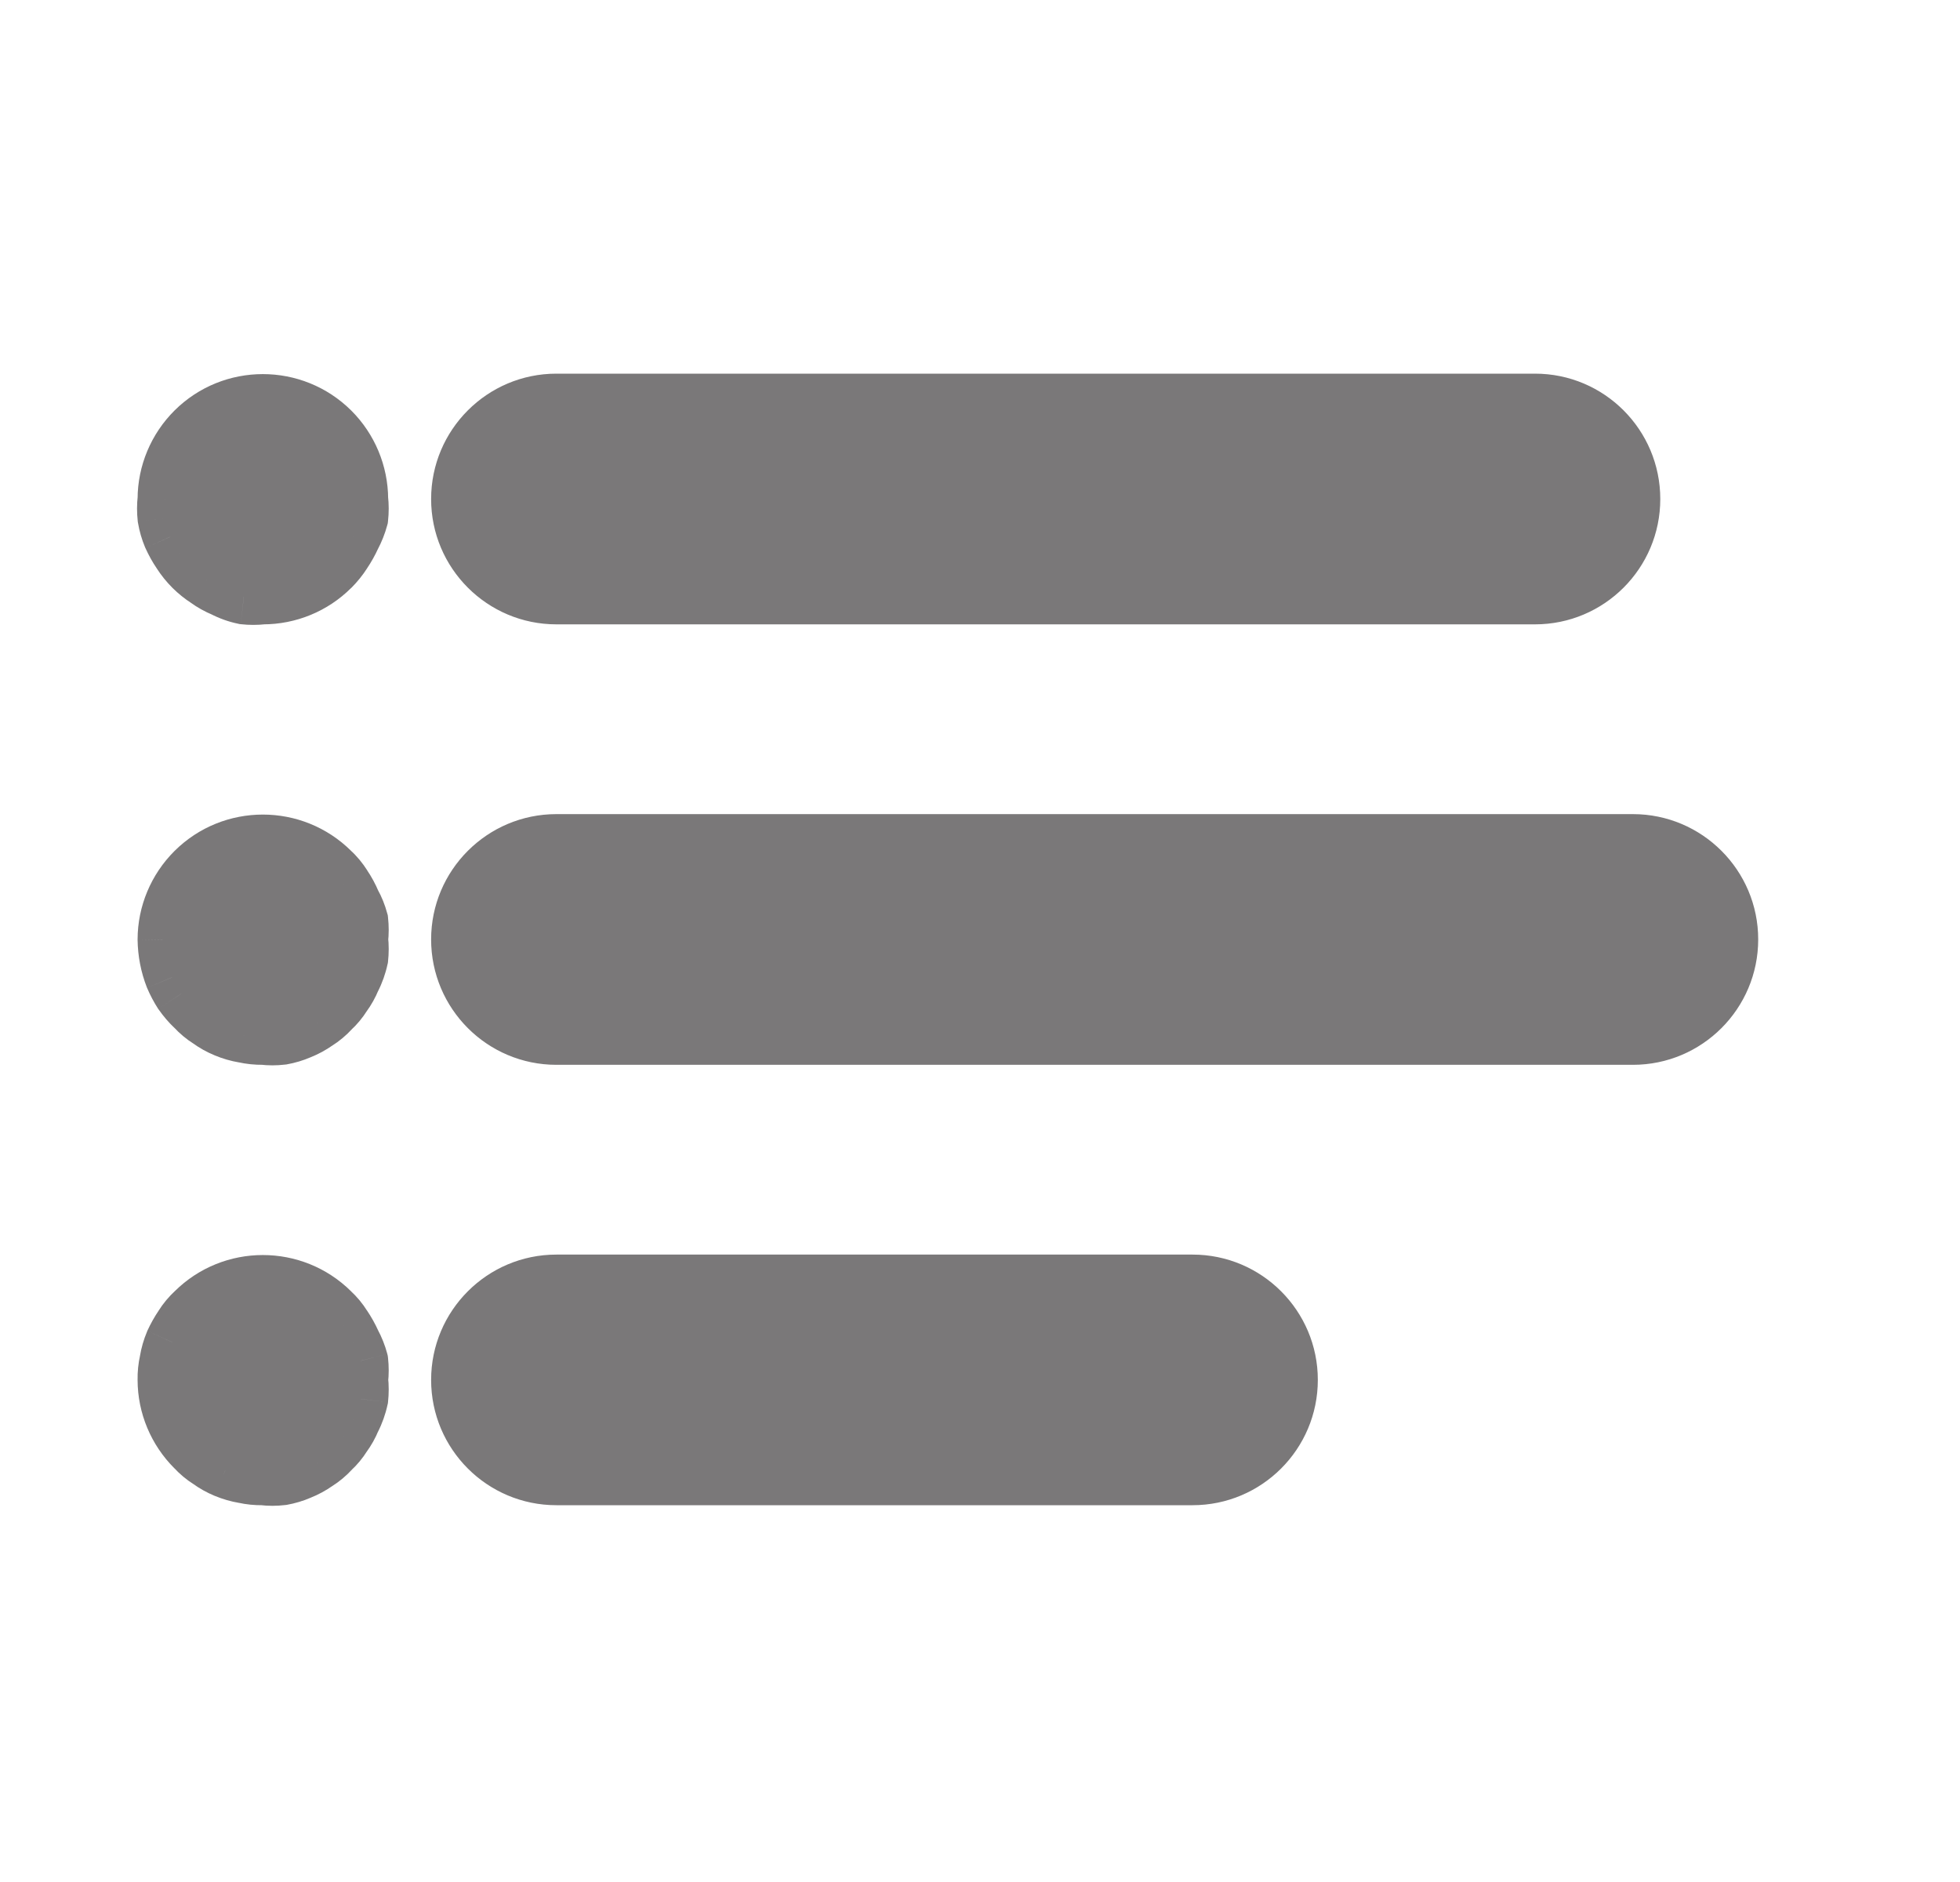
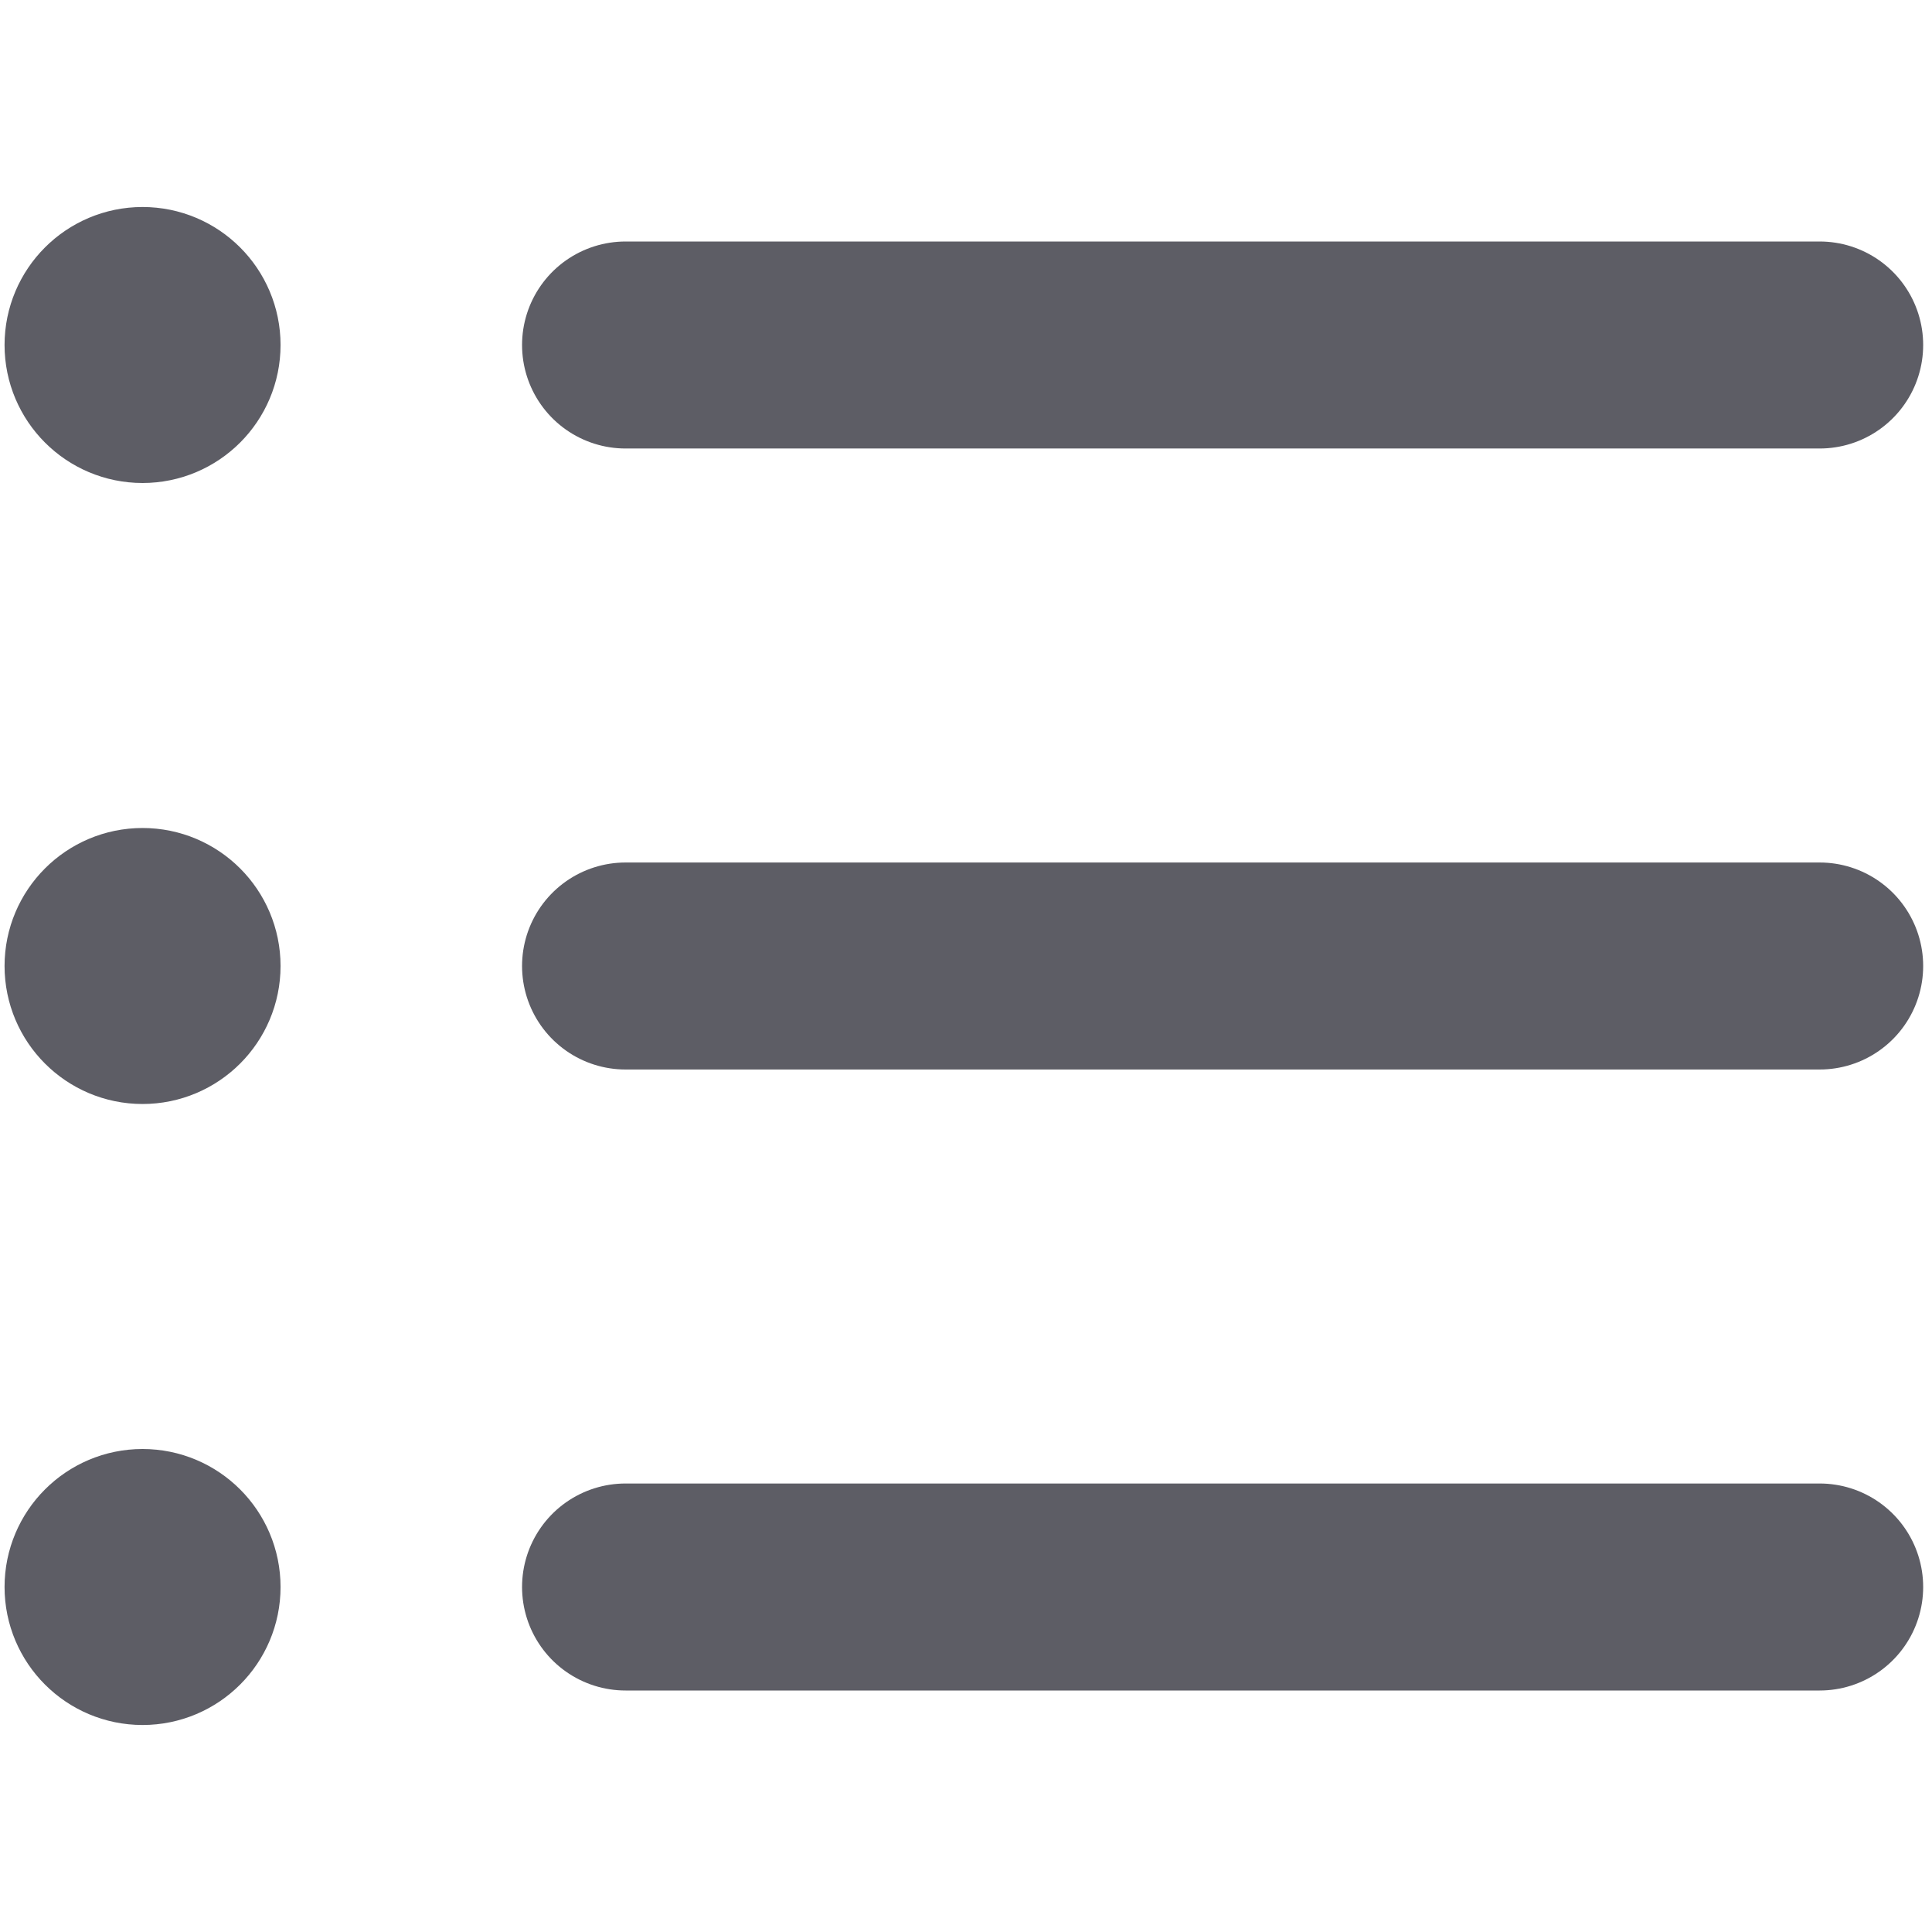
- <svg xmlns="http://www.w3.org/2000/svg" width="25" height="24" viewBox="0 0 25 24" fill="none">
-   <path fill-rule="evenodd" clip-rule="evenodd" d="M7.097 5.115H19.579C20.269 5.115 20.828 5.674 20.828 6.364C20.828 7.053 20.269 7.612 19.579 7.612H7.097C6.408 7.612 5.849 7.053 5.849 6.364C5.849 5.674 6.408 5.115 7.097 5.115ZM4.233 5.484C4.467 5.717 4.6 6.033 4.601 6.364C4.61 6.445 4.61 6.526 4.601 6.607C4.579 6.689 4.547 6.769 4.507 6.844C4.474 6.918 4.434 6.989 4.389 7.056C4.344 7.126 4.292 7.191 4.233 7.25C3.999 7.482 3.682 7.612 3.353 7.612C3.272 7.621 3.19 7.621 3.109 7.612C3.018 7.593 2.93 7.561 2.847 7.518C2.772 7.487 2.701 7.448 2.635 7.4C2.567 7.357 2.505 7.306 2.448 7.25C2.389 7.191 2.337 7.126 2.292 7.056C2.246 6.989 2.207 6.918 2.173 6.844C2.142 6.768 2.119 6.688 2.105 6.607C2.095 6.526 2.095 6.445 2.105 6.364C2.106 6.033 2.238 5.717 2.473 5.484C2.96 5 3.746 5 4.233 5.484ZM4.601 11.98C4.61 11.9 4.61 11.818 4.601 11.737C4.579 11.657 4.548 11.579 4.507 11.506C4.475 11.43 4.436 11.357 4.389 11.288C4.346 11.219 4.293 11.156 4.233 11.101C3.746 10.617 2.96 10.617 2.473 11.101C2.238 11.334 2.106 11.65 2.105 11.98C2.107 12.145 2.139 12.308 2.198 12.461C2.23 12.535 2.267 12.606 2.311 12.673C2.358 12.741 2.412 12.804 2.473 12.861C2.528 12.921 2.591 12.973 2.66 13.017C2.726 13.064 2.797 13.104 2.872 13.135C2.948 13.167 3.028 13.19 3.109 13.204C3.189 13.222 3.271 13.23 3.353 13.229C3.434 13.238 3.515 13.238 3.596 13.229C3.676 13.215 3.753 13.192 3.827 13.16C3.904 13.129 3.978 13.09 4.046 13.041C4.115 12.998 4.178 12.946 4.233 12.885C4.293 12.83 4.345 12.767 4.389 12.698C4.437 12.633 4.477 12.561 4.507 12.486C4.55 12.403 4.582 12.315 4.601 12.224C4.611 12.143 4.611 12.061 4.601 11.98ZM4.601 17.354C4.61 17.435 4.61 17.517 4.601 17.597C4.611 17.678 4.611 17.76 4.601 17.841C4.581 17.932 4.55 18.02 4.507 18.103C4.477 18.178 4.437 18.249 4.389 18.315C4.345 18.384 4.293 18.447 4.233 18.502C4.178 18.562 4.115 18.615 4.046 18.658C3.978 18.706 3.904 18.746 3.827 18.777C3.753 18.809 3.676 18.832 3.596 18.846C3.515 18.855 3.434 18.855 3.353 18.846C3.271 18.847 3.189 18.838 3.109 18.821C3.028 18.807 2.948 18.784 2.872 18.752C2.797 18.721 2.726 18.681 2.66 18.633C2.591 18.59 2.528 18.538 2.473 18.477C2.238 18.244 2.106 17.928 2.105 17.597C2.104 17.515 2.112 17.434 2.13 17.354C2.143 17.272 2.166 17.193 2.198 17.117C2.232 17.043 2.271 16.972 2.317 16.905C2.36 16.835 2.413 16.773 2.473 16.717C2.96 16.233 3.746 16.233 4.233 16.717C4.293 16.773 4.345 16.835 4.389 16.905C4.434 16.972 4.474 17.043 4.507 17.117C4.548 17.192 4.579 17.271 4.601 17.354ZM20.828 10.732H7.097C6.408 10.732 5.849 11.291 5.849 11.98C5.849 12.67 6.408 13.229 7.097 13.229H20.828C21.517 13.229 22.076 12.67 22.076 11.98C22.076 11.291 21.517 10.732 20.828 10.732ZM7.097 16.349H15.211C15.9 16.349 16.459 16.908 16.459 17.597C16.459 18.287 15.9 18.846 15.211 18.846H7.097C6.408 18.846 5.849 18.287 5.849 17.597C5.849 16.908 6.408 16.349 7.097 16.349Z" fill="#7A7879" />
-   <path d="M4.601 6.364L4.251 6.365L4.251 6.385L4.253 6.404L4.601 6.364ZM4.233 5.484L4.48 5.235L4.48 5.235L4.233 5.484ZM4.601 6.607L4.939 6.699L4.946 6.673L4.949 6.647L4.601 6.607ZM4.507 6.844L4.198 6.681L4.193 6.69L4.189 6.7L4.507 6.844ZM4.389 7.056L4.099 6.861L4.094 6.868L4.389 7.056ZM4.233 7.25L4.479 7.498L4.48 7.498L4.233 7.25ZM3.353 7.612L3.353 7.262L3.333 7.262L3.314 7.264L3.353 7.612ZM3.109 7.612L3.037 7.954L3.054 7.958L3.071 7.96L3.109 7.612ZM2.847 7.518L3.008 7.208L2.995 7.2L2.98 7.194L2.847 7.518ZM2.635 7.4L2.841 7.117L2.832 7.11L2.823 7.104L2.635 7.4ZM2.448 7.25L2.695 7.002L2.695 7.002L2.448 7.25ZM2.292 7.056L2.587 6.868L2.582 6.861L2.292 7.056ZM2.173 6.844L1.85 6.978L1.855 6.989L2.173 6.844ZM2.105 6.607L1.757 6.647L1.758 6.657L1.76 6.667L2.105 6.607ZM2.105 6.364L2.452 6.404L2.455 6.385L2.455 6.365L2.105 6.364ZM2.473 5.484L2.72 5.732L2.72 5.732L2.473 5.484ZM4.601 11.737L4.949 11.697L4.946 11.671L4.939 11.647L4.601 11.737ZM4.601 11.98L4.253 11.941L4.249 11.981L4.253 12.022L4.601 11.98ZM4.507 11.506L4.185 11.642L4.192 11.66L4.202 11.677L4.507 11.506ZM4.389 11.288L4.092 11.473L4.099 11.485L4.389 11.288ZM4.233 11.101L3.986 11.349L3.991 11.354L3.997 11.359L4.233 11.101ZM2.473 11.101L2.72 11.349L2.72 11.349L2.473 11.101ZM2.105 11.98L1.755 11.979L1.755 11.986L2.105 11.98ZM2.198 12.461L1.872 12.588L1.876 12.598L2.198 12.461ZM2.311 12.673L2.016 12.863L2.024 12.874L2.311 12.673ZM2.473 12.861L2.731 12.624L2.722 12.614L2.712 12.605L2.473 12.861ZM2.66 13.017L2.866 12.734L2.856 12.726L2.846 12.72L2.66 13.017ZM2.872 13.135L3.008 12.812L3.005 12.811L2.872 13.135ZM3.109 13.204L3.186 12.862L3.177 12.86L3.167 12.858L3.109 13.204ZM3.353 13.229L3.393 12.881L3.37 12.878L3.347 12.879L3.353 13.229ZM3.596 13.229L3.636 13.576L3.646 13.575L3.655 13.574L3.596 13.229ZM3.827 13.16L3.698 12.835L3.688 12.839L3.827 13.16ZM4.046 13.041L3.86 12.745L3.851 12.75L3.843 12.756L4.046 13.041ZM4.233 12.885L3.996 12.627L3.985 12.638L3.975 12.649L4.233 12.885ZM4.389 12.698L4.106 12.492L4.099 12.502L4.092 12.512L4.389 12.698ZM4.507 12.486L4.196 12.326L4.189 12.339L4.183 12.354L4.507 12.486ZM4.601 12.224L4.943 12.297L4.947 12.281L4.949 12.265L4.601 12.224ZM4.601 17.597L4.253 17.558L4.249 17.598L4.253 17.639L4.601 17.597ZM4.601 17.354L4.949 17.314L4.946 17.29L4.94 17.265L4.601 17.354ZM4.601 17.841L4.943 17.914L4.947 17.898L4.949 17.882L4.601 17.841ZM4.507 18.103L4.196 17.943L4.189 17.956L4.183 17.971L4.507 18.103ZM4.389 18.315L4.106 18.108L4.099 18.119L4.092 18.129L4.389 18.315ZM4.233 18.502L3.996 18.244L3.985 18.255L3.975 18.266L4.233 18.502ZM4.046 18.658L3.86 18.362L3.851 18.367L3.843 18.373L4.046 18.658ZM3.827 18.777L3.698 18.451L3.688 18.456L3.827 18.777ZM3.596 18.846L3.636 19.193L3.646 19.192L3.655 19.191L3.596 18.846ZM3.353 18.846L3.393 18.498L3.37 18.495L3.347 18.496L3.353 18.846ZM3.109 18.821L3.186 18.479L3.177 18.477L3.167 18.475L3.109 18.821ZM2.872 18.752L3.008 18.429L3.005 18.428L2.872 18.752ZM2.66 18.633L2.866 18.351L2.856 18.343L2.846 18.337L2.66 18.633ZM2.473 18.477L2.731 18.241L2.725 18.235L2.72 18.229L2.473 18.477ZM2.105 17.597L2.455 17.596L2.455 17.593L2.105 17.597ZM2.13 17.354L2.471 17.429L2.474 17.42L2.475 17.41L2.13 17.354ZM2.198 17.117L1.879 16.972L1.876 16.98L2.198 17.117ZM2.317 16.905L2.607 17.101L2.613 17.091L2.317 16.905ZM2.473 16.717L2.71 16.976L2.72 16.966L2.473 16.717ZM4.233 16.717L3.986 16.966L3.996 16.975L4.233 16.717ZM4.389 16.905L4.092 17.091L4.099 17.1L4.389 16.905ZM4.507 17.117L4.189 17.261L4.194 17.273L4.2 17.283L4.507 17.117ZM19.579 4.765H7.097V5.465H19.579V4.765ZM21.177 6.364C21.177 5.481 20.462 4.765 19.579 4.765V5.465C20.075 5.465 20.477 5.868 20.477 6.364H21.177ZM19.579 7.962C20.462 7.962 21.177 7.246 21.177 6.364H20.477C20.477 6.86 20.075 7.262 19.579 7.262V7.962ZM7.097 7.962H19.579V7.262H7.097V7.962ZM5.499 6.364C5.499 7.246 6.215 7.962 7.097 7.962V7.262C6.601 7.262 6.199 6.86 6.199 6.364H5.499ZM7.097 4.765C6.215 4.765 5.499 5.481 5.499 6.364H6.199C6.199 5.868 6.601 5.465 7.097 5.465V4.765ZM4.951 6.362C4.949 5.939 4.78 5.534 4.48 5.235L3.986 5.732C4.155 5.9 4.25 6.127 4.251 6.365L4.951 6.362ZM4.949 6.647C4.961 6.54 4.961 6.431 4.949 6.324L4.253 6.404C4.26 6.458 4.26 6.513 4.253 6.567L4.949 6.647ZM4.817 7.008C4.869 6.91 4.91 6.806 4.939 6.699L4.263 6.515C4.248 6.573 4.226 6.628 4.198 6.681L4.817 7.008ZM4.679 7.252C4.735 7.169 4.785 7.08 4.826 6.989L4.189 6.7C4.163 6.756 4.133 6.81 4.099 6.861L4.679 7.252ZM4.48 7.498C4.557 7.421 4.625 7.337 4.684 7.245L4.094 6.868C4.063 6.916 4.027 6.961 3.986 7.002L4.48 7.498ZM3.353 7.962C3.775 7.962 4.18 7.796 4.479 7.498L3.986 7.001C3.818 7.168 3.59 7.262 3.353 7.262L3.353 7.962ZM3.071 7.96C3.177 7.972 3.285 7.972 3.392 7.96L3.314 7.264C3.259 7.27 3.203 7.27 3.148 7.264L3.071 7.96ZM2.686 7.829C2.797 7.886 2.915 7.929 3.037 7.954L3.182 7.269C3.121 7.257 3.063 7.236 3.008 7.208L2.686 7.829ZM2.429 7.683C2.517 7.747 2.613 7.8 2.714 7.842L2.98 7.194C2.931 7.174 2.884 7.148 2.841 7.117L2.429 7.683ZM2.201 7.498C2.276 7.572 2.358 7.638 2.447 7.695L2.823 7.104C2.777 7.075 2.734 7.041 2.695 7.002L2.201 7.498ZM1.997 7.245C2.056 7.337 2.124 7.421 2.201 7.498L2.695 7.002C2.654 6.961 2.618 6.916 2.587 6.868L1.997 7.245ZM1.855 6.989C1.896 7.08 1.945 7.169 2.002 7.252L2.582 6.861C2.548 6.81 2.517 6.756 2.492 6.7L1.855 6.989ZM1.76 6.667C1.778 6.774 1.808 6.878 1.85 6.978L2.497 6.711C2.475 6.658 2.459 6.603 2.449 6.547L1.76 6.667ZM1.757 6.324C1.745 6.431 1.745 6.54 1.757 6.647L2.452 6.567C2.446 6.513 2.446 6.458 2.452 6.404L1.757 6.324ZM2.226 5.235C1.926 5.534 1.756 5.939 1.755 6.362L2.455 6.365C2.456 6.127 2.551 5.9 2.72 5.732L2.226 5.235ZM4.48 5.235C3.856 4.616 2.849 4.616 2.226 5.235L2.72 5.732C3.07 5.384 3.636 5.384 3.986 5.732L4.48 5.235ZM4.253 11.777C4.26 11.831 4.26 11.886 4.253 11.941L4.949 12.02C4.961 11.913 4.961 11.805 4.949 11.697L4.253 11.777ZM4.202 11.677C4.228 11.724 4.249 11.775 4.263 11.828L4.939 11.647C4.91 11.538 4.868 11.434 4.813 11.336L4.202 11.677ZM4.099 11.485C4.133 11.534 4.162 11.587 4.185 11.642L4.83 11.371C4.789 11.273 4.738 11.179 4.678 11.091L4.099 11.485ZM3.997 11.359C4.034 11.393 4.066 11.431 4.092 11.473L4.686 11.102C4.625 11.006 4.553 10.918 4.469 10.842L3.997 11.359ZM2.72 11.349C3.07 11.001 3.636 11.001 3.986 11.349L4.48 10.852C3.856 10.233 2.849 10.233 2.226 10.852L2.72 11.349ZM2.455 11.982C2.456 11.744 2.551 11.517 2.72 11.349L2.226 10.852C1.926 11.151 1.756 11.556 1.755 11.979L2.455 11.982ZM2.525 12.335C2.48 12.22 2.456 12.098 2.455 11.975L1.755 11.986C1.758 12.192 1.797 12.396 1.872 12.588L2.525 12.335ZM2.605 12.483C2.572 12.433 2.544 12.38 2.521 12.325L1.876 12.598C1.915 12.69 1.962 12.779 2.016 12.863L2.605 12.483ZM2.712 12.605C2.669 12.565 2.631 12.521 2.597 12.473L2.024 12.874C2.085 12.961 2.155 13.043 2.233 13.116L2.712 12.605ZM2.846 12.72C2.804 12.693 2.765 12.661 2.731 12.624L2.215 13.097C2.291 13.18 2.378 13.253 2.474 13.313L2.846 12.72ZM3.005 12.811C2.956 12.791 2.909 12.765 2.866 12.734L2.454 13.299C2.542 13.364 2.638 13.417 2.74 13.459L3.005 12.811ZM3.167 12.858C3.112 12.849 3.059 12.834 3.008 12.812L2.737 13.458C2.838 13.5 2.944 13.531 3.052 13.549L3.167 12.858ZM3.347 12.879C3.293 12.88 3.239 12.874 3.186 12.862L3.033 13.545C3.14 13.569 3.249 13.58 3.358 13.579L3.347 12.879ZM3.556 12.881C3.502 12.887 3.447 12.887 3.393 12.881L3.313 13.576C3.42 13.589 3.529 13.589 3.636 13.576L3.556 12.881ZM3.688 12.839C3.64 12.86 3.589 12.875 3.537 12.884L3.655 13.574C3.762 13.555 3.867 13.524 3.966 13.481L3.688 12.839ZM3.843 12.756C3.798 12.788 3.749 12.814 3.698 12.835L3.956 13.485C4.06 13.444 4.157 13.391 4.248 13.327L3.843 12.756ZM3.975 12.649C3.941 12.686 3.902 12.718 3.86 12.745L4.232 13.338C4.327 13.278 4.415 13.205 4.491 13.122L3.975 12.649ZM4.092 12.512C4.066 12.555 4.033 12.593 3.996 12.627L4.469 13.143C4.553 13.067 4.625 12.98 4.685 12.884L4.092 12.512ZM4.183 12.354C4.163 12.402 4.138 12.449 4.106 12.492L4.671 12.905C4.736 12.816 4.79 12.72 4.831 12.618L4.183 12.354ZM4.259 12.151C4.246 12.212 4.225 12.271 4.196 12.326L4.819 12.646C4.875 12.536 4.917 12.418 4.943 12.297L4.259 12.151ZM4.253 12.022C4.26 12.075 4.26 12.129 4.253 12.183L4.949 12.265C4.961 12.157 4.961 12.047 4.949 11.939L4.253 12.022ZM4.949 17.637C4.961 17.53 4.961 17.422 4.949 17.314L4.253 17.394C4.26 17.448 4.26 17.503 4.253 17.558L4.949 17.637ZM4.949 17.882C4.961 17.774 4.961 17.664 4.949 17.556L4.253 17.639C4.26 17.692 4.26 17.746 4.253 17.799L4.949 17.882ZM4.819 18.263C4.875 18.153 4.917 18.035 4.943 17.914L4.259 17.767C4.246 17.828 4.225 17.887 4.196 17.943L4.819 18.263ZM4.671 18.522C4.736 18.433 4.79 18.337 4.831 18.235L4.183 17.971C4.163 18.02 4.138 18.066 4.106 18.108L4.671 18.522ZM4.469 18.76C4.553 18.684 4.625 18.597 4.685 18.501L4.092 18.129C4.066 18.172 4.033 18.21 3.996 18.244L4.469 18.76ZM4.232 18.955C4.327 18.895 4.415 18.822 4.491 18.739L3.975 18.266C3.941 18.303 3.902 18.335 3.86 18.362L4.232 18.955ZM3.956 19.102C4.06 19.061 4.157 19.008 4.248 18.944L3.843 18.373C3.798 18.405 3.749 18.431 3.698 18.452L3.956 19.102ZM3.655 19.191C3.762 19.172 3.867 19.141 3.966 19.098L3.688 18.456C3.64 18.477 3.589 18.492 3.537 18.501L3.655 19.191ZM3.313 19.193C3.42 19.206 3.529 19.206 3.636 19.193L3.556 18.498C3.502 18.504 3.447 18.504 3.393 18.498L3.313 19.193ZM3.033 19.162C3.14 19.186 3.249 19.197 3.358 19.195L3.347 18.496C3.293 18.497 3.239 18.491 3.186 18.479L3.033 19.162ZM2.737 19.075C2.838 19.117 2.944 19.148 3.052 19.166L3.167 18.475C3.112 18.466 3.059 18.451 3.008 18.429L2.737 19.075ZM2.454 18.916C2.542 18.981 2.638 19.034 2.739 19.076L3.005 18.428C2.956 18.408 2.909 18.382 2.866 18.351L2.454 18.916ZM2.215 18.714C2.291 18.797 2.378 18.87 2.474 18.93L2.846 18.337C2.804 18.31 2.765 18.278 2.731 18.241L2.215 18.714ZM1.755 17.599C1.756 18.022 1.926 18.427 2.226 18.726L2.72 18.229C2.551 18.061 2.456 17.834 2.455 17.596L1.755 17.599ZM1.788 17.279C1.764 17.385 1.753 17.493 1.755 17.602L2.455 17.593C2.454 17.538 2.46 17.483 2.471 17.429L1.788 17.279ZM1.876 16.98C1.833 17.082 1.802 17.189 1.784 17.298L2.475 17.41C2.484 17.356 2.499 17.304 2.52 17.254L1.876 16.98ZM2.027 16.709C1.97 16.792 1.921 16.881 1.879 16.972L2.517 17.261C2.542 17.205 2.573 17.151 2.607 17.1L2.027 16.709ZM2.236 16.459C2.153 16.536 2.08 16.623 2.02 16.719L2.613 17.091C2.64 17.048 2.672 17.009 2.709 16.975L2.236 16.459ZM4.48 16.469C3.856 15.85 2.849 15.85 2.226 16.469L2.72 16.966C3.07 16.617 3.636 16.617 3.986 16.966L4.48 16.469ZM4.685 16.719C4.625 16.623 4.553 16.536 4.469 16.459L3.996 16.975C4.033 17.009 4.066 17.048 4.092 17.091L4.685 16.719ZM4.826 16.972C4.785 16.881 4.735 16.792 4.679 16.709L4.099 17.1C4.133 17.151 4.163 17.205 4.189 17.261L4.826 16.972ZM4.94 17.265C4.911 17.156 4.869 17.05 4.815 16.95L4.2 17.283C4.227 17.334 4.248 17.387 4.262 17.442L4.94 17.265ZM7.097 11.082H20.828V10.382H7.097V11.082ZM6.199 11.98C6.199 11.485 6.601 11.082 7.097 11.082V10.382C6.215 10.382 5.499 11.098 5.499 11.98H6.199ZM7.097 12.879C6.601 12.879 6.199 12.477 6.199 11.98H5.499C5.499 12.863 6.215 13.579 7.097 13.579V12.879ZM20.828 12.879H7.097V13.579H20.828V12.879ZM21.726 11.98C21.726 12.477 21.323 12.879 20.828 12.879V13.579C21.71 13.579 22.426 12.863 22.426 11.98H21.726ZM20.828 11.082C21.323 11.082 21.726 11.485 21.726 11.98H22.426C22.426 11.098 21.71 10.382 20.828 10.382V11.082ZM15.211 15.999H7.097V16.699H15.211V15.999ZM16.809 17.597C16.809 16.715 16.093 15.999 15.211 15.999V16.699C15.707 16.699 16.109 17.101 16.109 17.597H16.809ZM15.211 19.195C16.093 19.195 16.809 18.48 16.809 17.597H16.109C16.109 18.093 15.707 18.495 15.211 18.495V19.195ZM7.097 19.195H15.211V18.495H7.097V19.195ZM5.499 17.597C5.499 18.48 6.215 19.195 7.097 19.195V18.495C6.601 18.495 6.199 18.093 6.199 17.597H5.499ZM7.097 15.999C6.215 15.999 5.499 16.715 5.499 17.597H6.199C6.199 17.101 6.601 16.699 7.097 16.699V15.999Z" fill="#7A7879" />
+ <svg xmlns="http://www.w3.org/2000/svg" width="14" height="14" viewBox="0 0 14 14" fill="none">
+   <path d="M1.033 3C1.309 3 1.533 2.776 1.533 2.5C1.533 2.224 1.309 2 1.033 2C0.757 2 0.533 2.224 0.533 2.5C0.533 2.776 0.757 3 1.033 3Z" stroke="#5D5D65" stroke-linecap="round" stroke-linejoin="round" />
+   <path d="M4.533 2.5H13.186" stroke="#5D5D65" stroke-width="1.5" stroke-linecap="round" stroke-linejoin="round" />
+   <path d="M1.033 7.5C1.309 7.5 1.533 7.276 1.533 7C1.533 6.724 1.309 6.5 1.033 6.5C0.757 6.5 0.533 6.724 0.533 7C0.533 7.276 0.757 7.5 1.033 7.5Z" stroke="#5D5D65" stroke-linecap="round" stroke-linejoin="round" />
+   <path d="M4.533 7H13.186" stroke="#5D5D65" stroke-width="1.5" stroke-linecap="round" stroke-linejoin="round" />
+   <path d="M1.033 12C1.309 12 1.533 11.776 1.533 11.5C1.533 11.224 1.309 11 1.033 11C0.757 11 0.533 11.224 0.533 11.5C0.533 11.776 0.757 12 1.033 12Z" stroke="#5D5D65" stroke-linecap="round" stroke-linejoin="round" />
+   <path d="M4.533 11.5H13.186" stroke="#5D5D65" stroke-width="1.5" stroke-linecap="round" stroke-linejoin="round" />
</svg>
